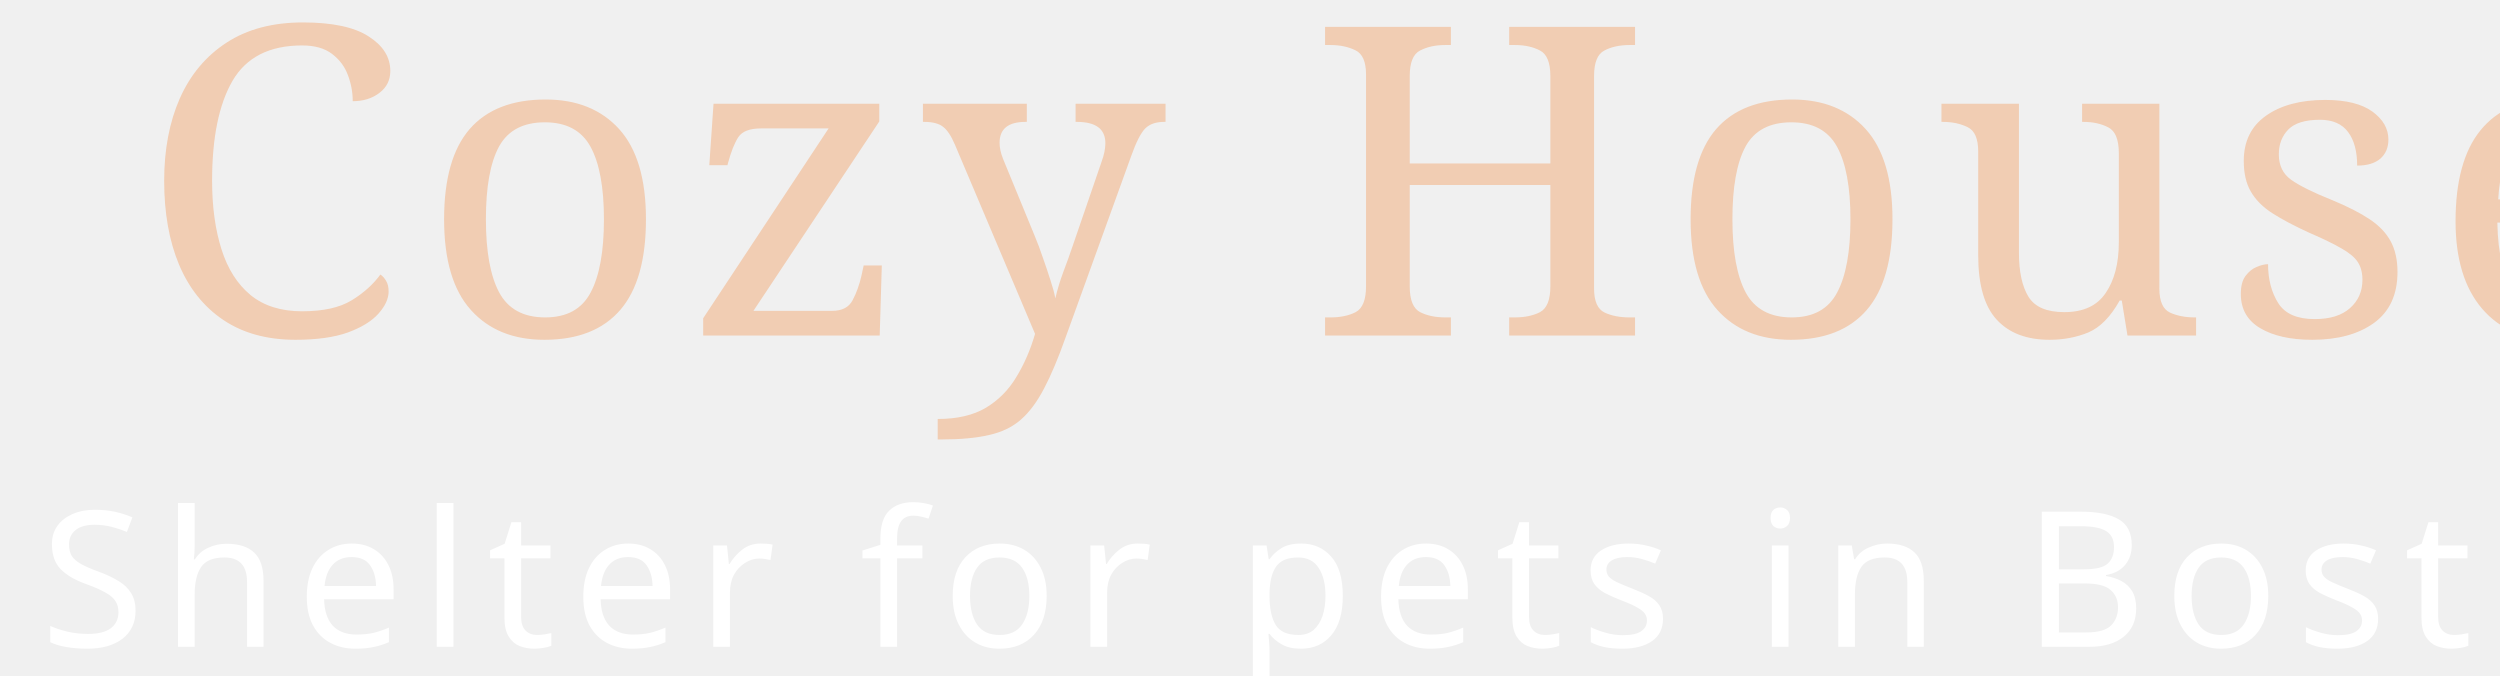
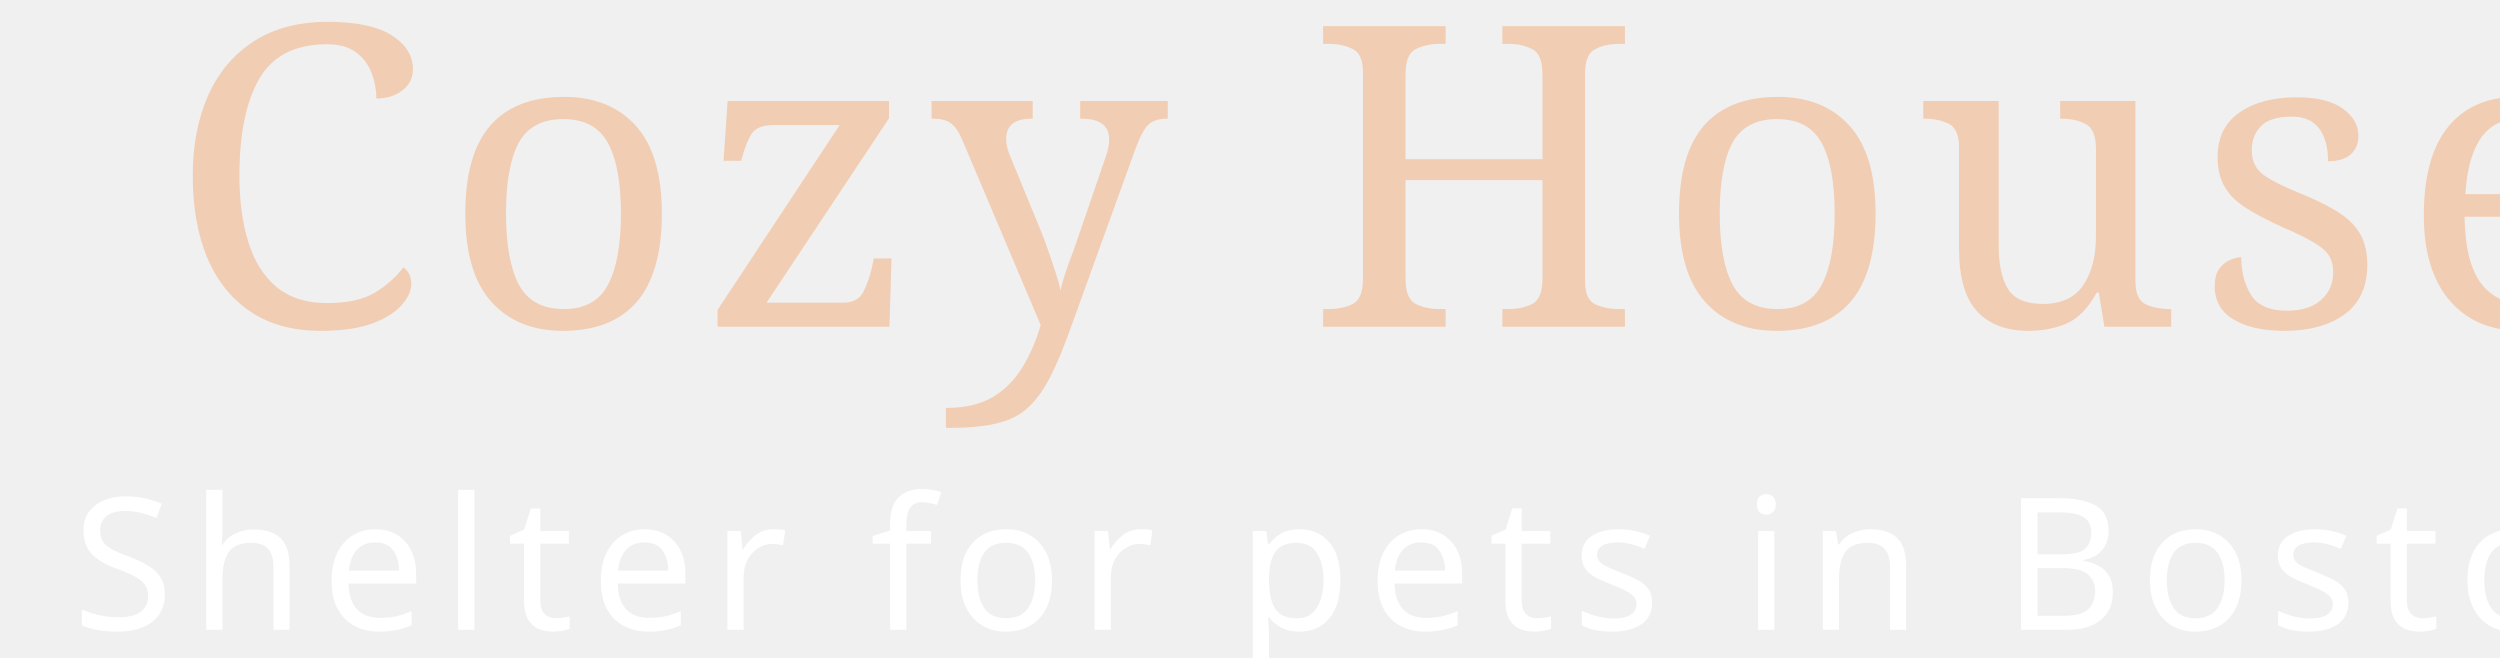
- <svg xmlns="http://www.w3.org/2000/svg" width="185" height="50" viewBox="0 0 181 50">
+ <svg xmlns="http://www.w3.org/2000/svg" width="190" height="50" viewBox="0 0 181 50">
  <g>
    <g>
      <g>
        <g>
          <text dominant-baseline="text-before-edge" style="line-height:97.08px" fill="#f1cdb3" font-family="'Georgia','Georgia'" font-size="32" font-style="none" font-weight="400">
            <tspan style="font-kerning:normal" letter-spacing="1.13" />
            <tspan style="font-kerning:normal" letter-spacing="1.13">Cozy House</tspan>
          </text>
        </g>
      </g>
      <g>
        <g>
          <text dominant-baseline="text-before-edge" style="line-height:29px" fill="#fff" font-family="'ArialMT','ArialMT'" font-size="14" font-style="none" font-weight="400" transform="translate(1 37)">
            <tspan style="font-kerning:normal" letter-spacing="1.3">Shelter for pets in Boston </tspan>
          </text>
        </g>
      </g>
    </g>
  </g>
</svg>
